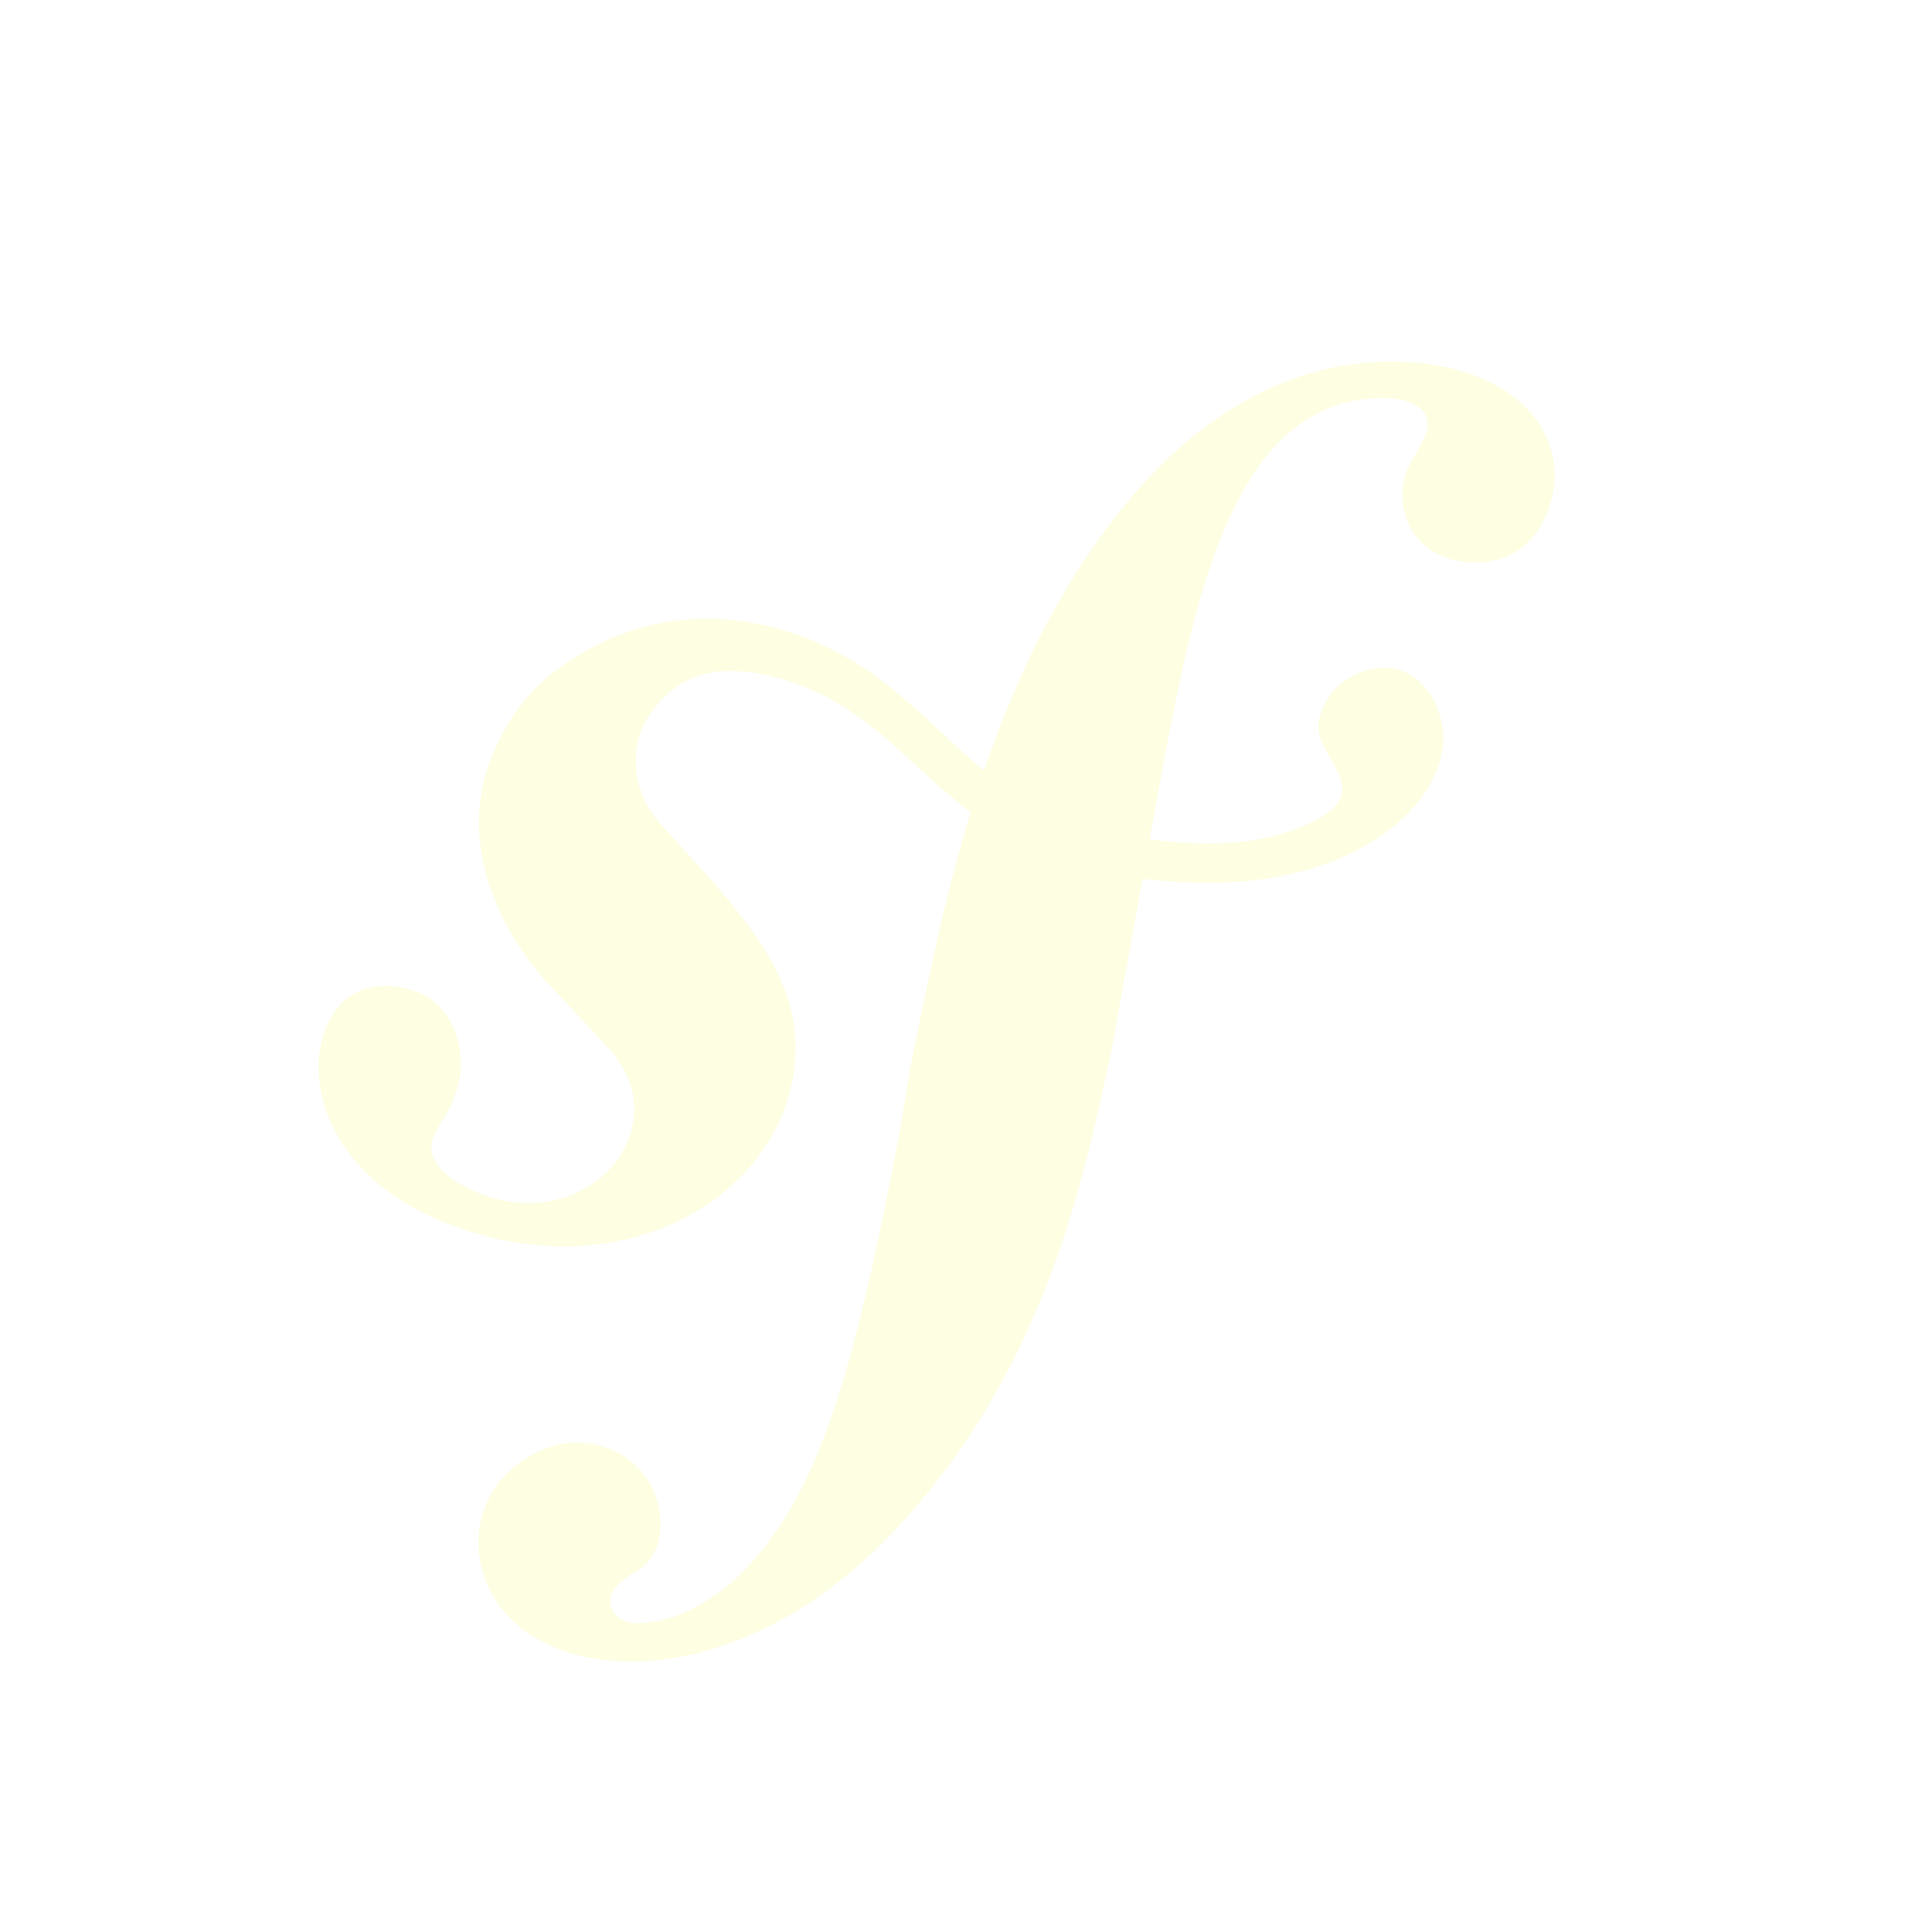
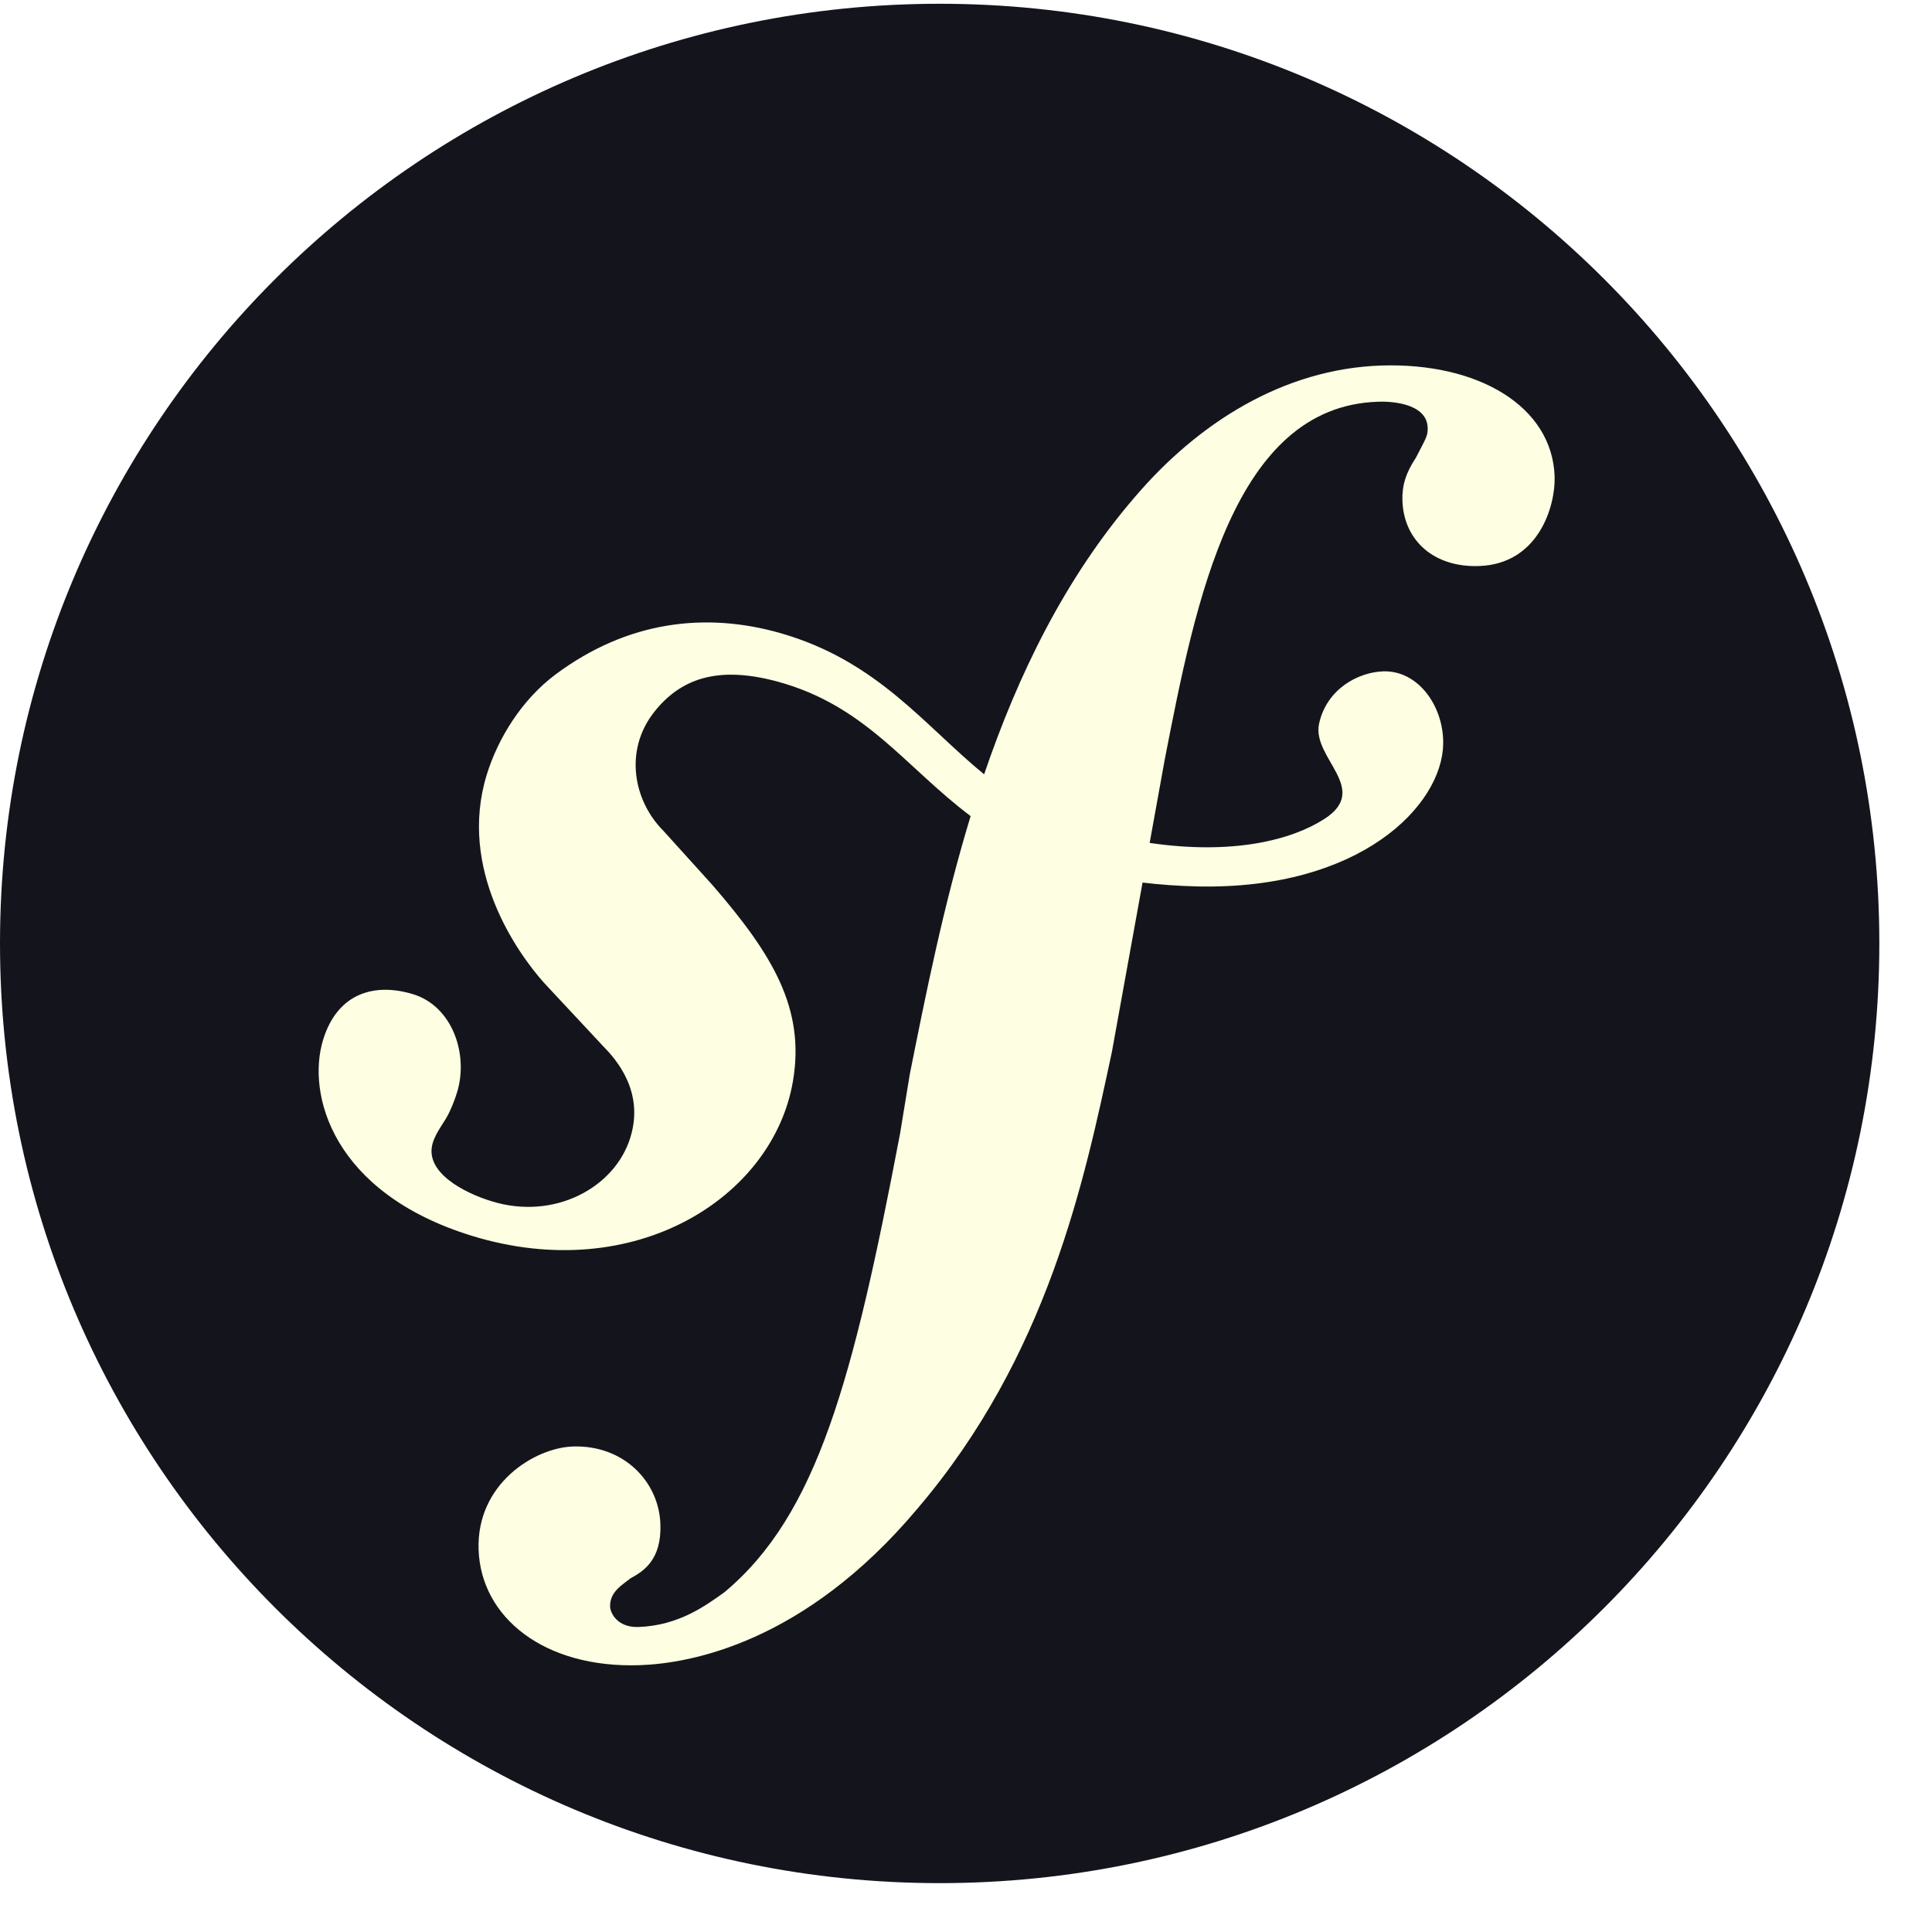
- <svg xmlns="http://www.w3.org/2000/svg" width="256px" height="257px" viewBox="0 0 256 257" version="1.1" preserveAspectRatio="xMidYMid">
+ <svg xmlns="http://www.w3.org/2000/svg" width="256px" height="257px" viewBox="0 0 256 256" version="1.1" preserveAspectRatio="xMidYMid">
+   <circle fill="#14151c" cx="125" cy="125" r="125" />
  <path fill="#FEFEE2" d="M183.706,48.124 C170.72,48.577 159.386,55.733 150.949,65.634 C141.607,76.489 135.392,89.364 130.914,102.506 C122.904,95.941 116.724,87.442 103.873,83.736 C93.94,80.884 83.507,82.062 73.913,89.21 C69.368,92.605 66.237,97.737 64.748,102.561 C60.893,115.098 68.801,126.255 72.393,130.261 L80.246,138.677 C81.865,140.327 85.764,144.632 83.858,150.804 C81.798,157.515 73.708,161.859 65.41,159.299 C61.704,158.169 56.379,155.408 57.572,151.52 C58.065,149.929 59.203,148.74 59.813,147.365 C60.373,146.184 60.64,145.298 60.81,144.778 C62.326,139.827 60.255,133.388 54.953,131.753 C50.007,130.237 44.946,131.438 42.984,137.807 C40.759,145.042 44.221,158.173 62.767,163.891 C84.496,170.567 102.877,158.736 105.484,143.305 C107.126,133.64 102.762,126.46 94.767,117.224 L88.253,110.021 C84.307,106.079 82.952,99.36 87.036,94.196 C90.482,89.84 95.39,87.981 103.428,90.167 C115.161,93.353 120.391,101.494 129.119,108.06 C125.515,119.879 123.16,131.742 121.029,142.379 L119.729,150.311 C113.491,183.032 108.729,200.999 96.354,211.314 C93.861,213.087 90.297,215.741 84.925,215.926 C82.109,216.013 81.199,214.075 81.16,213.232 C81.093,211.255 82.759,210.349 83.866,209.459 C85.52,208.557 88.021,207.061 87.851,202.268 C87.67,196.604 82.979,191.693 76.197,191.917 C71.117,192.091 63.374,196.872 63.665,205.623 C63.968,214.662 72.393,221.436 85.094,221.007 C91.884,220.774 107.047,218.01 121.99,200.247 C139.382,179.885 144.246,156.542 147.905,139.457 L151.989,116.901 C154.258,117.173 156.684,117.354 159.323,117.417 C180.984,117.874 191.819,106.654 191.98,98.493 C192.087,93.554 188.739,88.694 184.052,88.804 C180.697,88.899 176.482,91.132 175.47,95.772 C174.482,100.324 182.363,104.432 176.203,108.422 C171.827,111.254 163.982,113.25 152.934,111.628 L154.943,100.525 C159.043,79.47 164.1,53.571 183.284,52.941 C184.682,52.87 189.798,53.004 189.917,56.387 C189.952,57.517 189.672,57.805 188.349,60.392 C187.002,62.409 186.494,64.126 186.557,66.099 C186.742,71.475 190.83,75.008 196.742,74.795 C204.658,74.539 206.935,66.832 206.805,62.874 C206.486,53.575 196.683,47.699 183.706,48.124 L183.706,48.124 Z">
	</path>
</svg>
